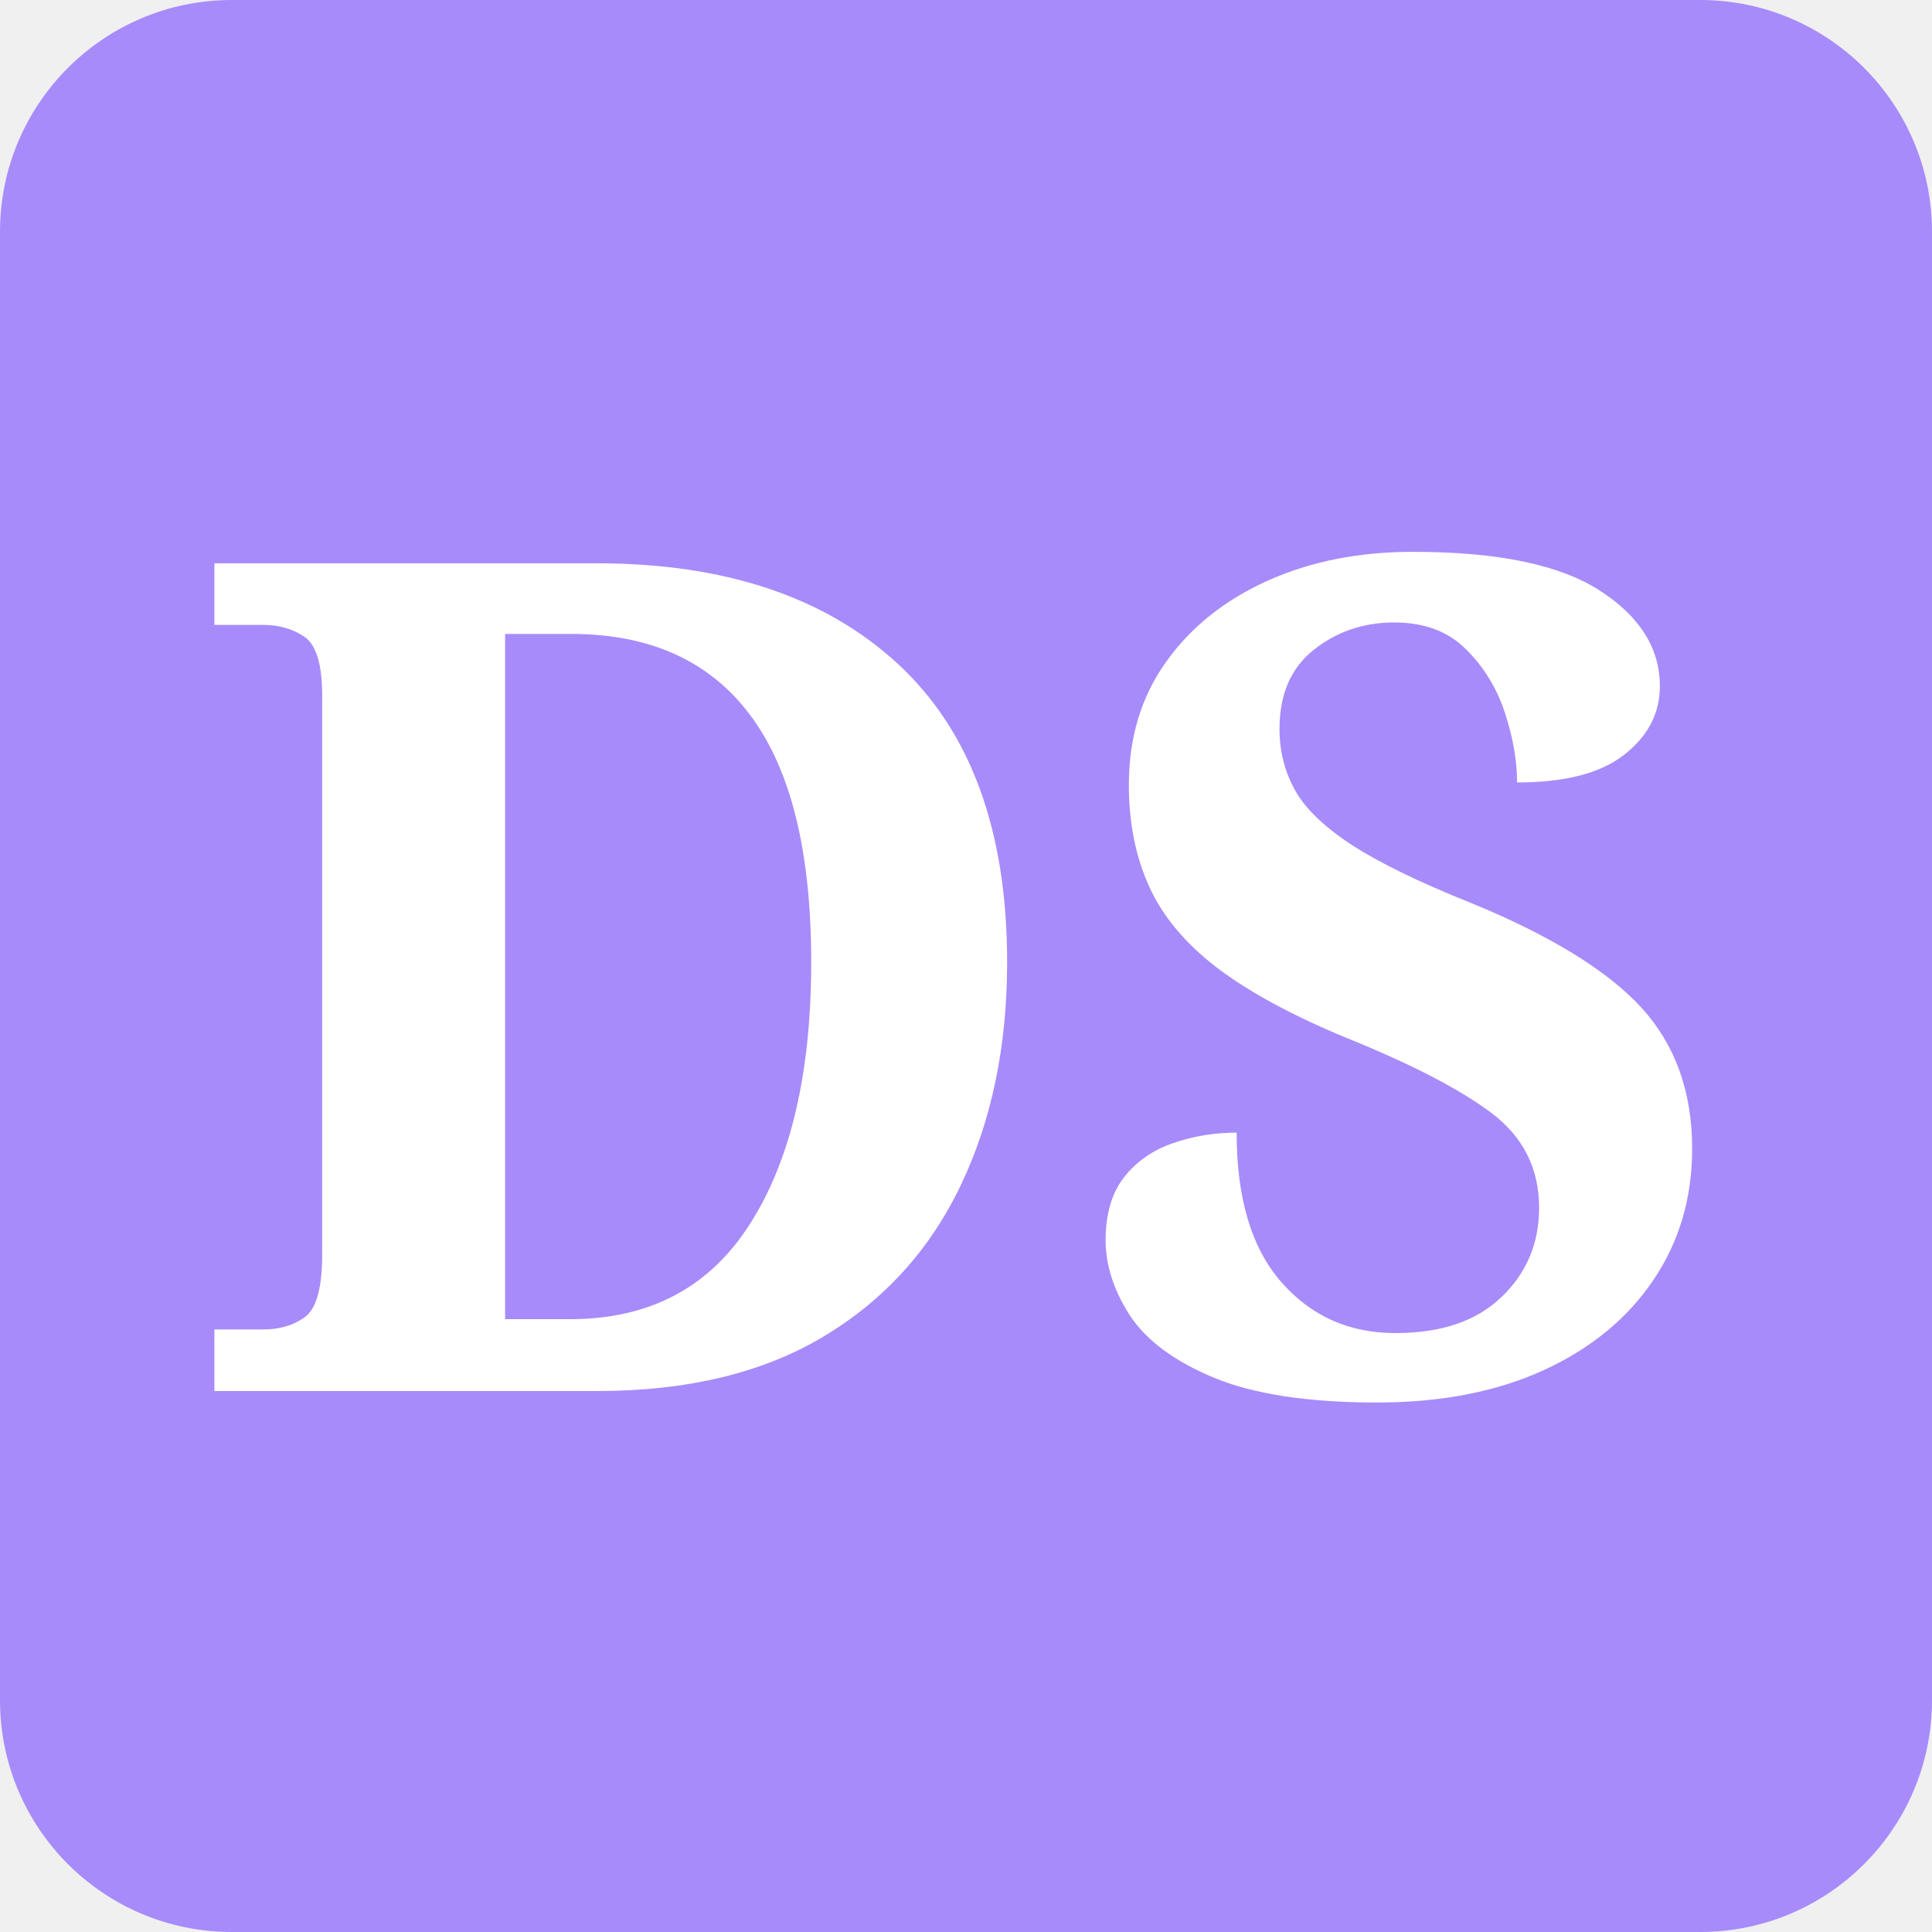
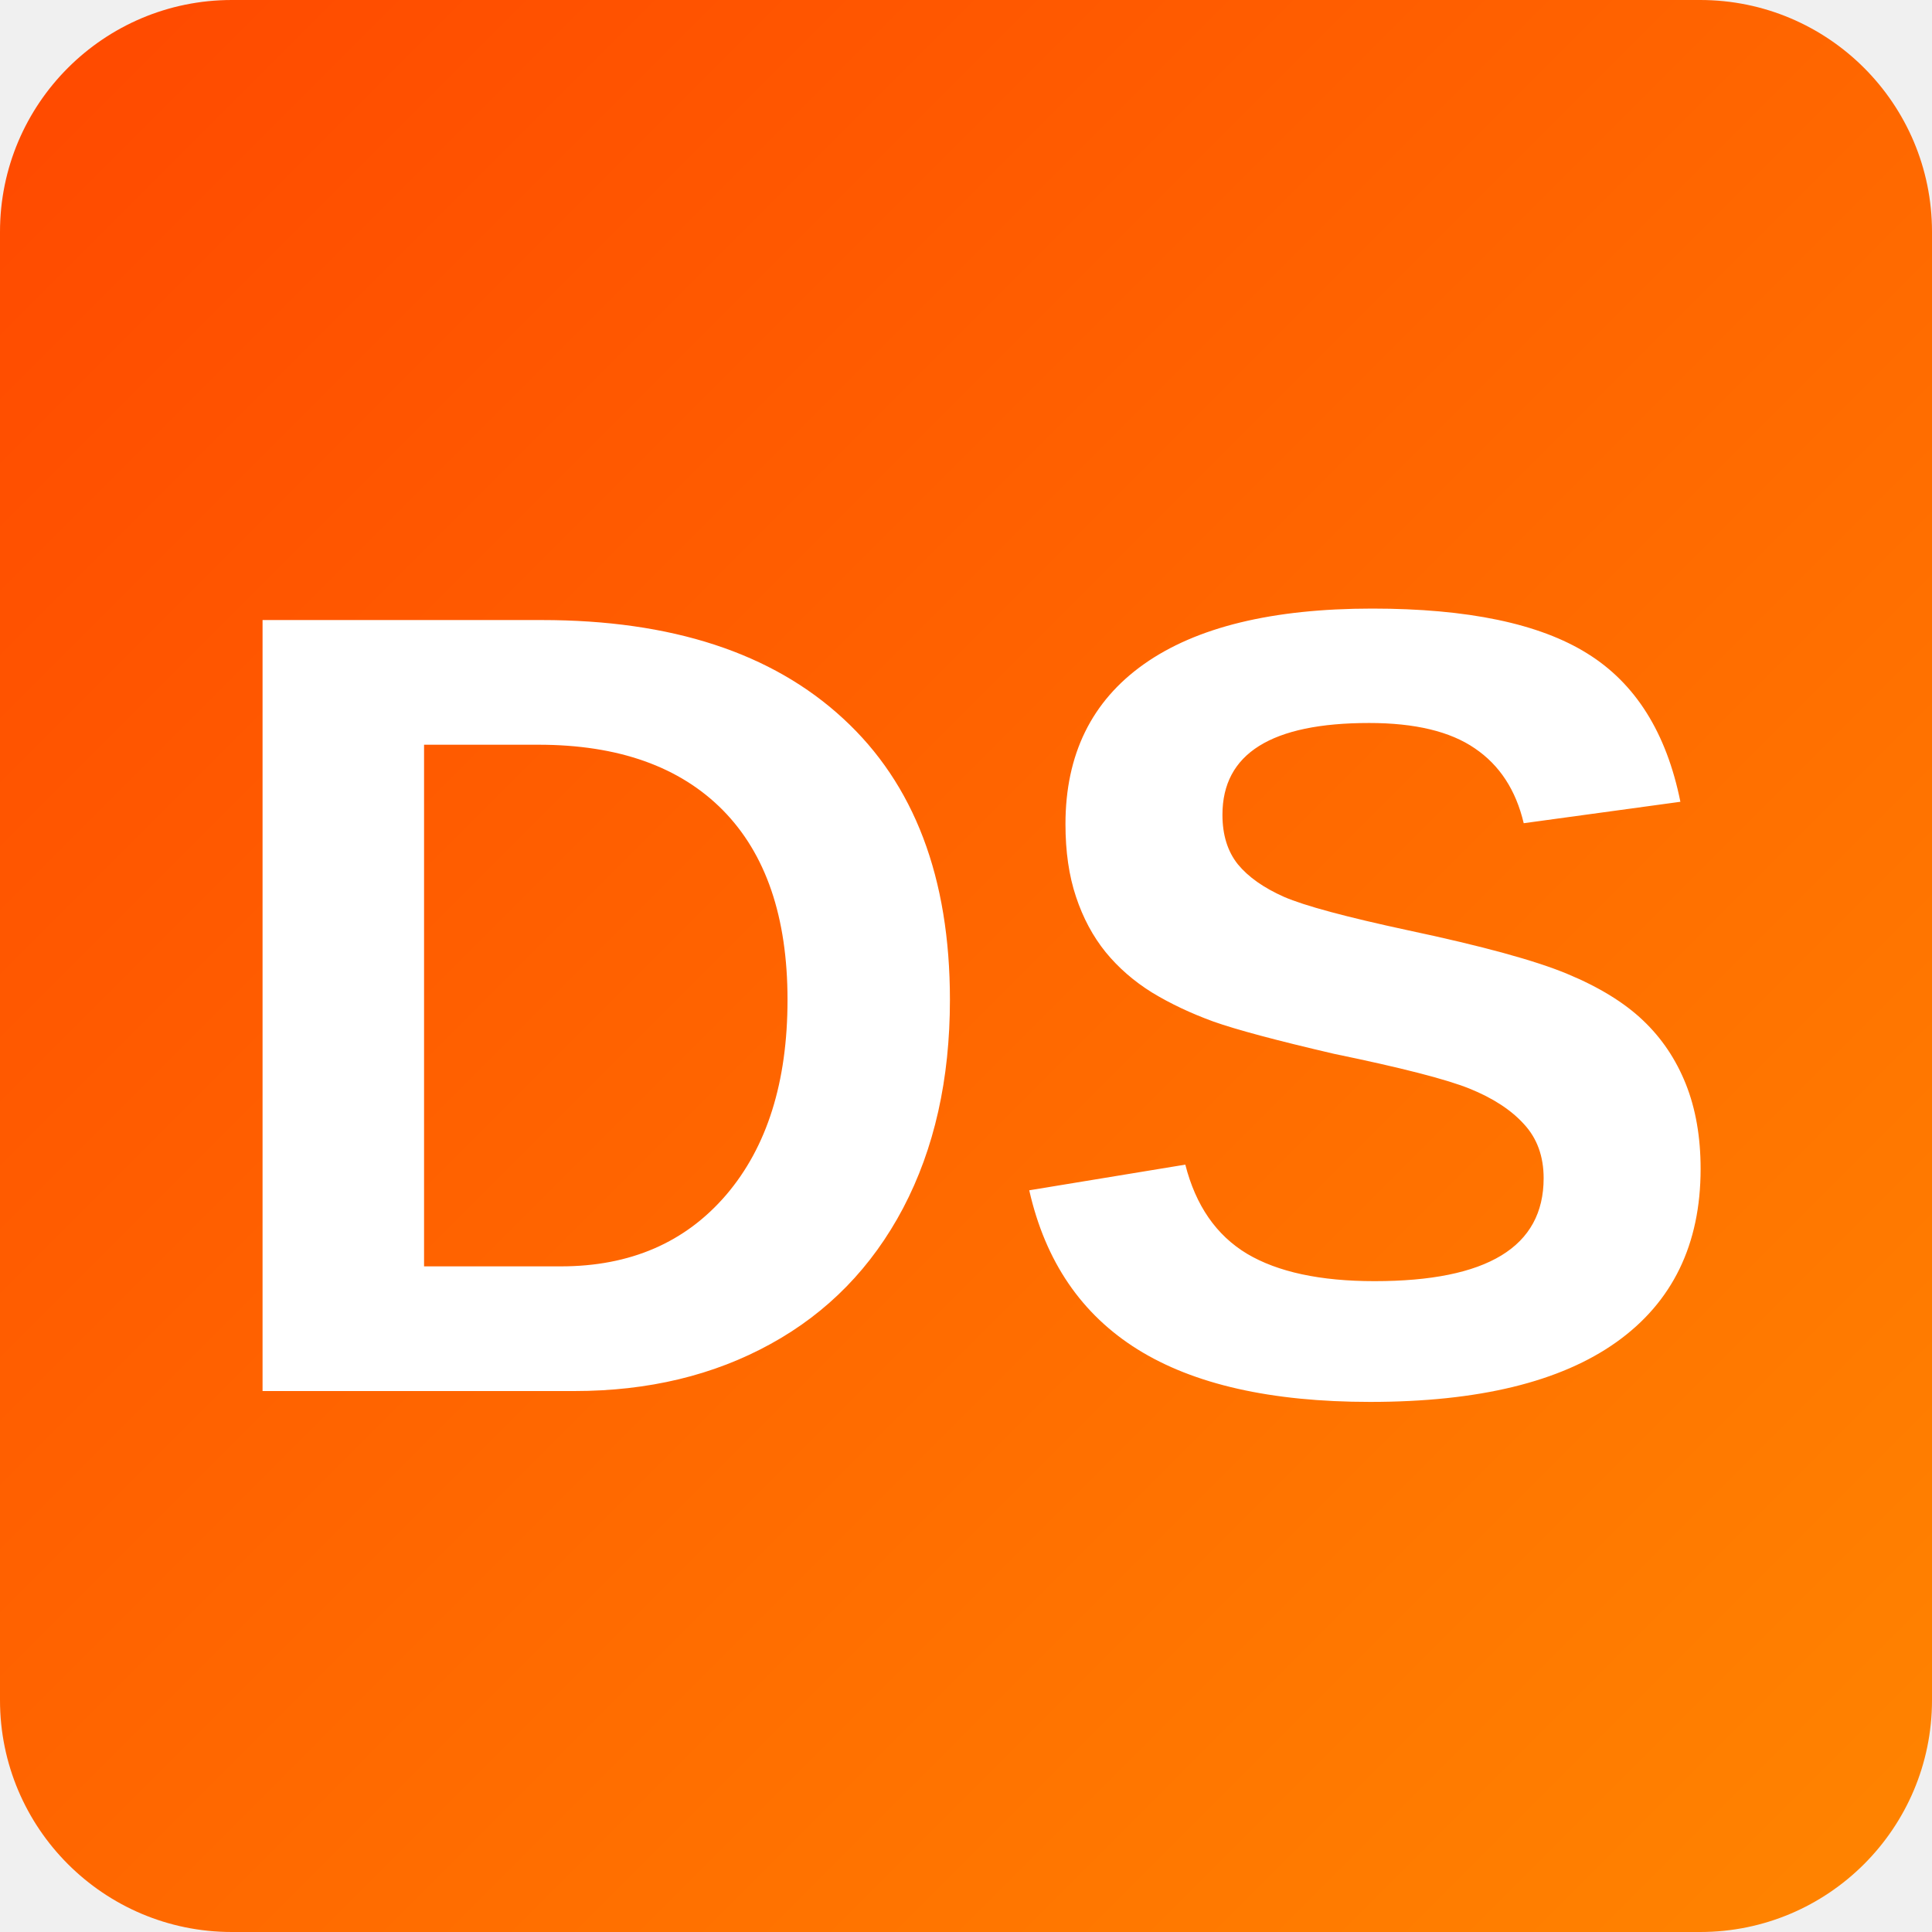
<svg xmlns="http://www.w3.org/2000/svg" viewBox="0 0 100 100">
-   <rect width="100" height="100" rx="12" fill="#a78bfa" />
-   <text x="50" y="72" font-family="Georgia, serif" font-size="60" font-weight="bold" fill="#ffffff" text-anchor="middle">DS</text>
+   <defs>
+     <linearGradient id="g" x1="0" y1="0" x2="1" y2="1">
+       <stop offset="0" stop-color="#ff4800" />
+       <stop offset="1" stop-color="#ff8500" />
+     </linearGradient>
+   </defs>
+   <rect width="100" height="100" rx="12" fill="url(#g)" />
+   <text x="50" y="72" font-family="Arial, Helvetica, sans-serif" font-size="58" font-weight="bold" fill="#ffffff" text-anchor="middle">DS</text>
</svg>
